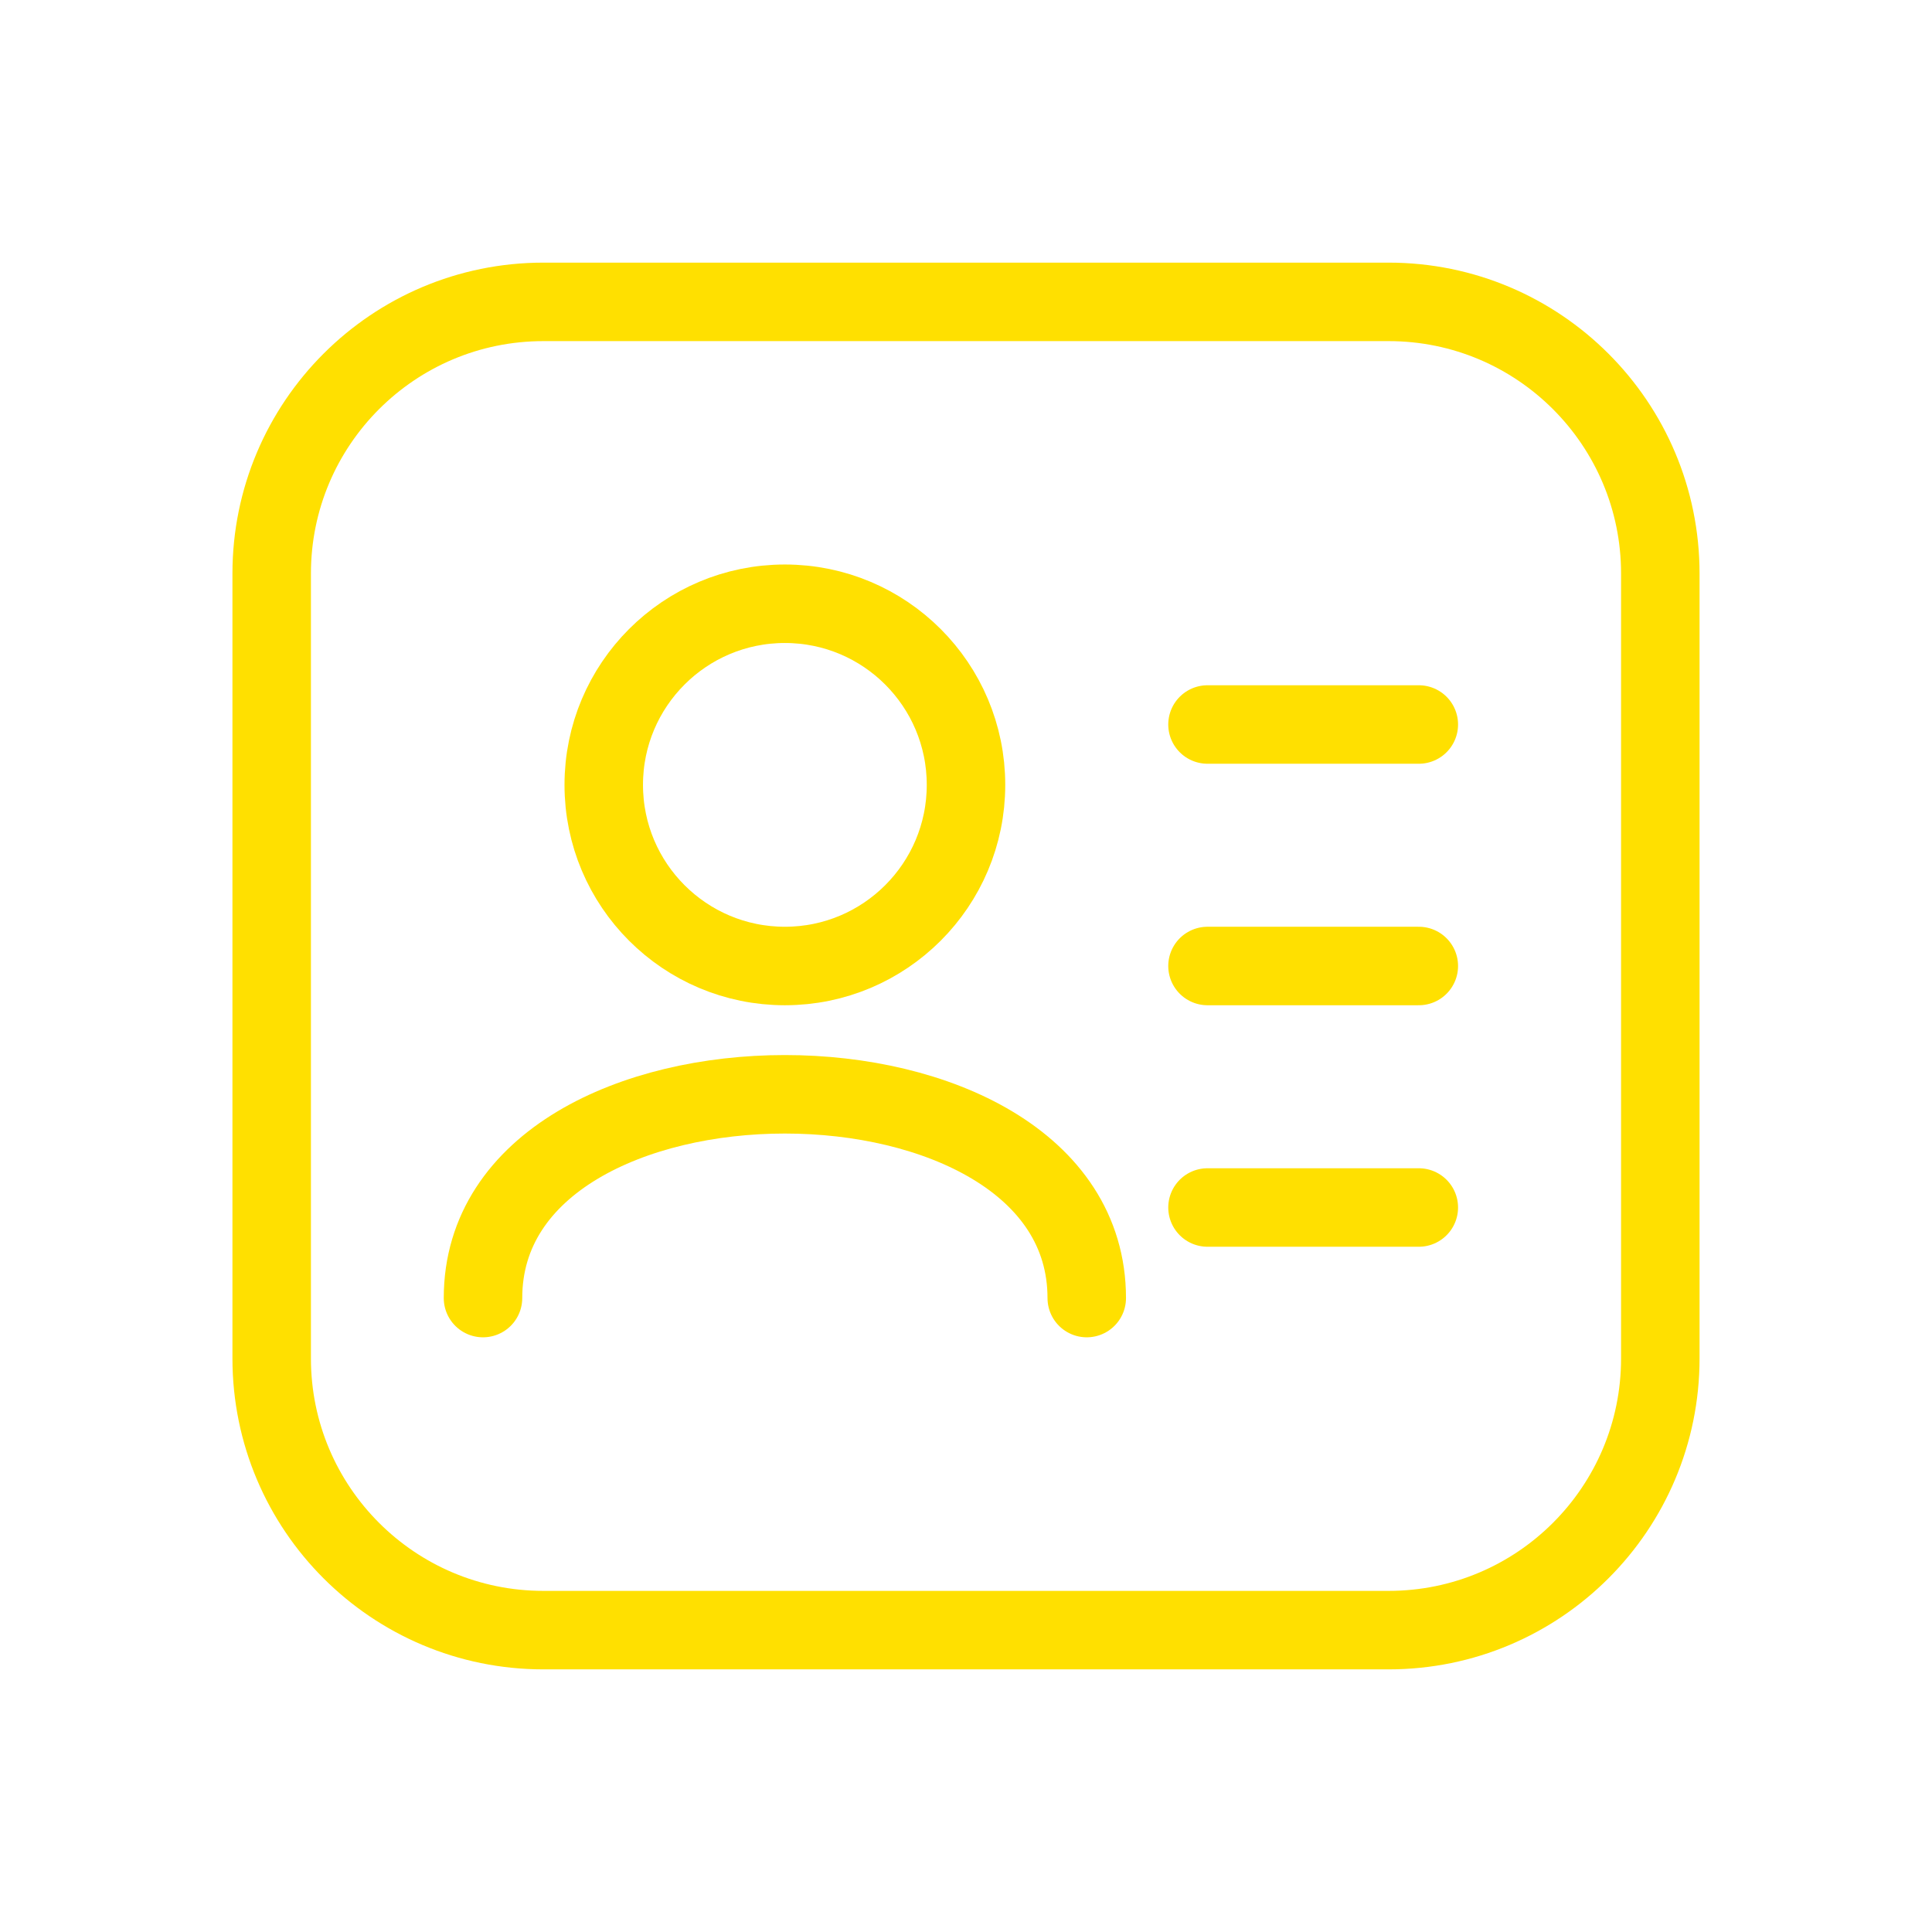
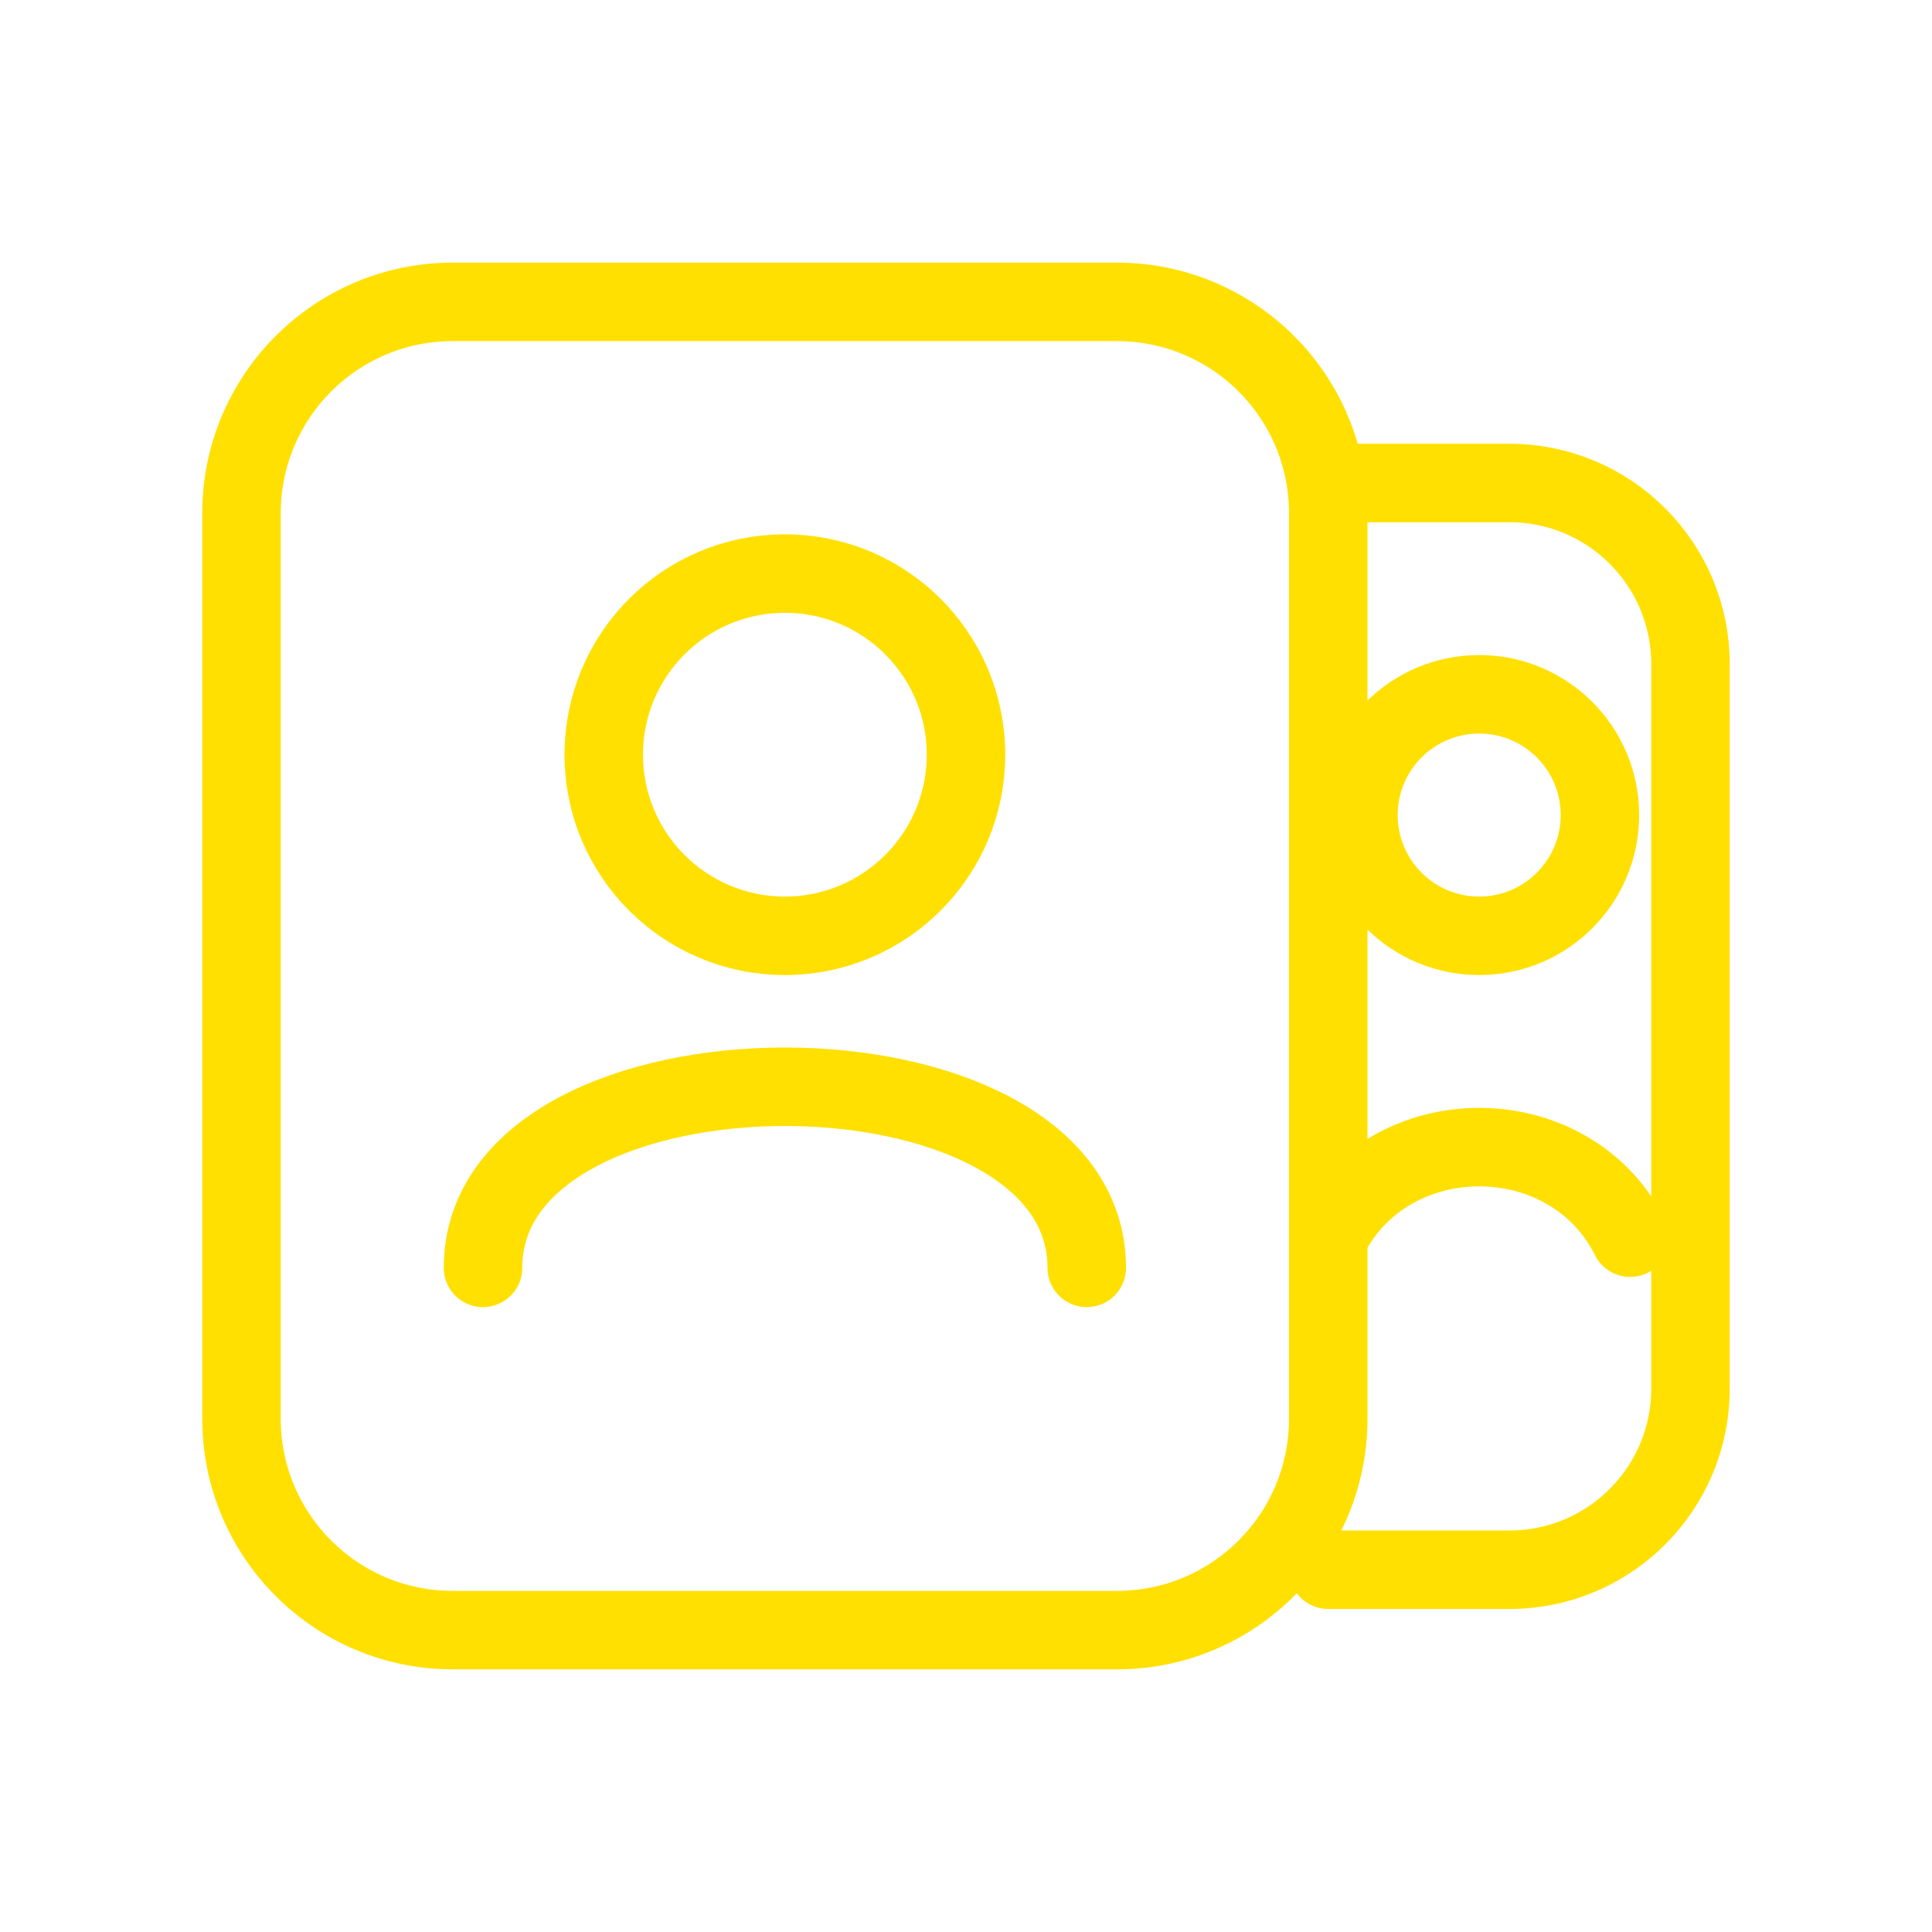
<svg xmlns="http://www.w3.org/2000/svg" viewBox="0 0 64 64" fill="none" stroke="#ffe000" stroke-width="2.6" stroke-linecap="round" stroke-linejoin="round" role="img" aria-label="CRM">
-   <rect x="9" y="10" width="46" height="44" rx="9" />
-   <circle cx="26" cy="26" r="6" />
-   <path d="M16 43c0-9 20-9 20 0M40 24h7M40 32h7M40 40h7" />
+   <rect x="8" y="10" width="36" height="44" rx="7" />
+   <circle cx="26" cy="25" r="6" />
+   <path d="M16 42c0-8 20-8 20 0" />
+   <path d="M44 16h6a6 6 0 0 1 6 6v24a6 6 0 0 1-6 6h-6" />
+   <circle cx="49" cy="27" r="4" />
+   <path d="M44 41c2-4 8-4 10 0" />
</svg>
